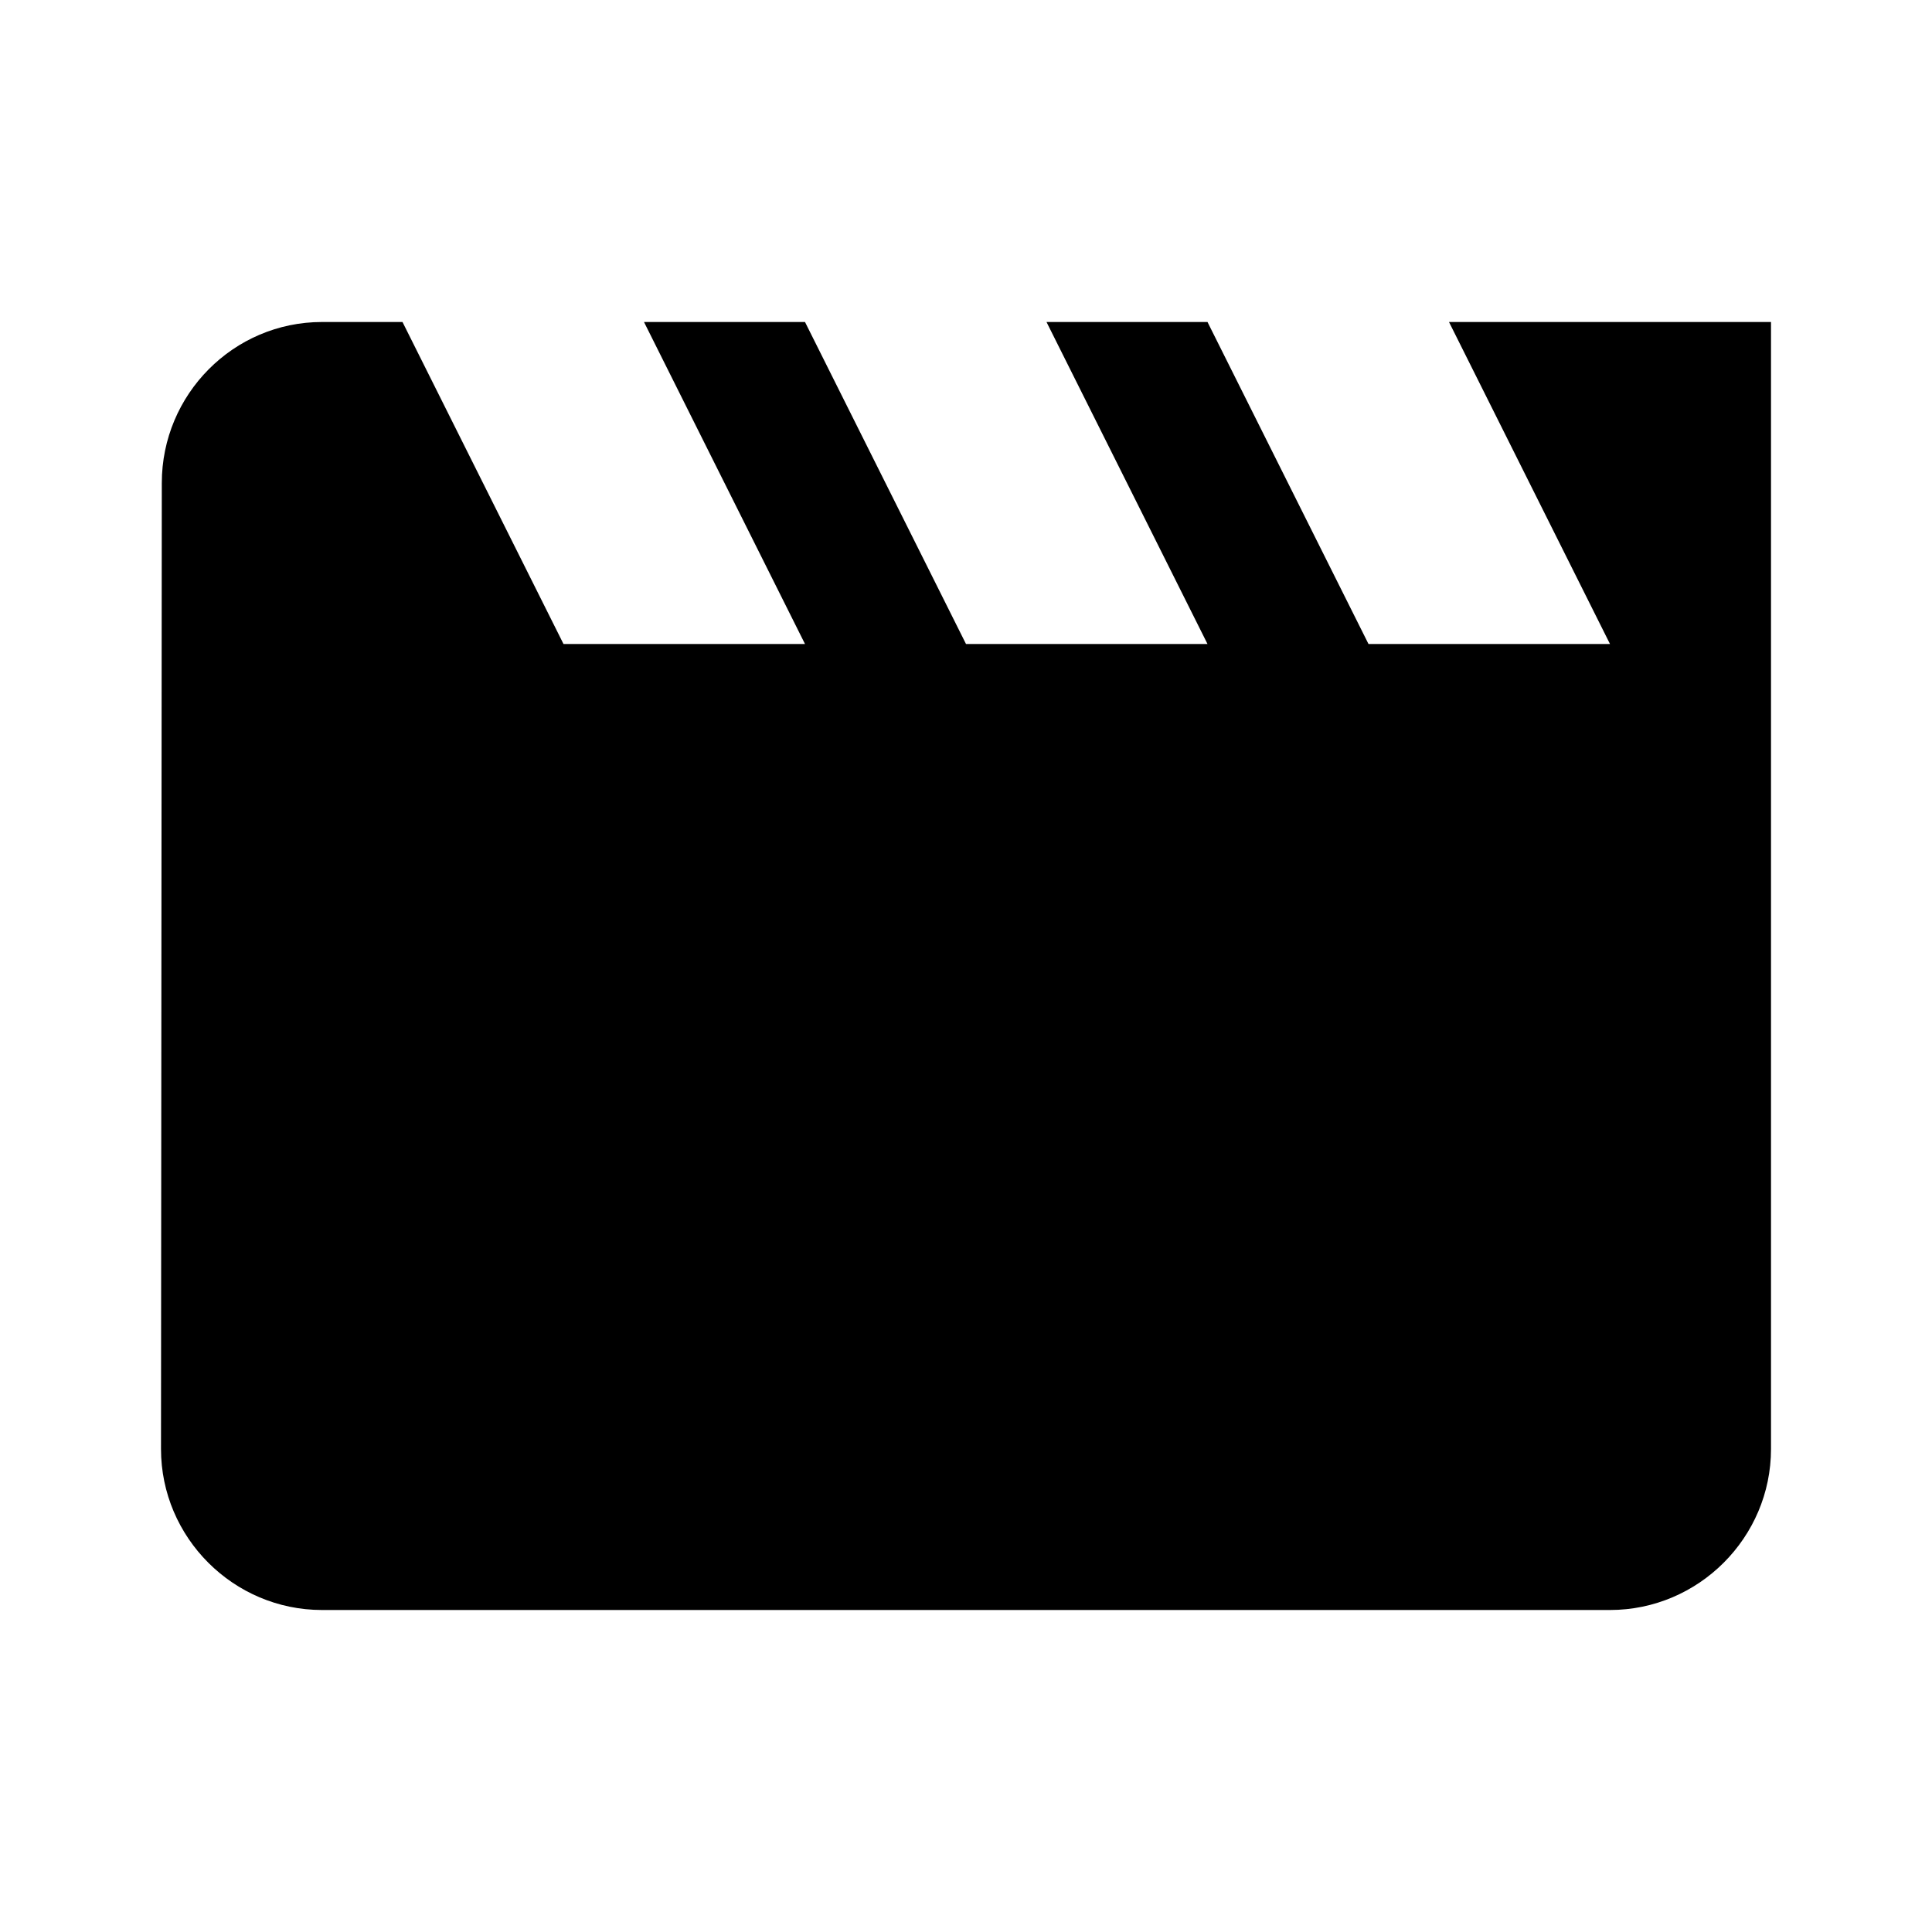
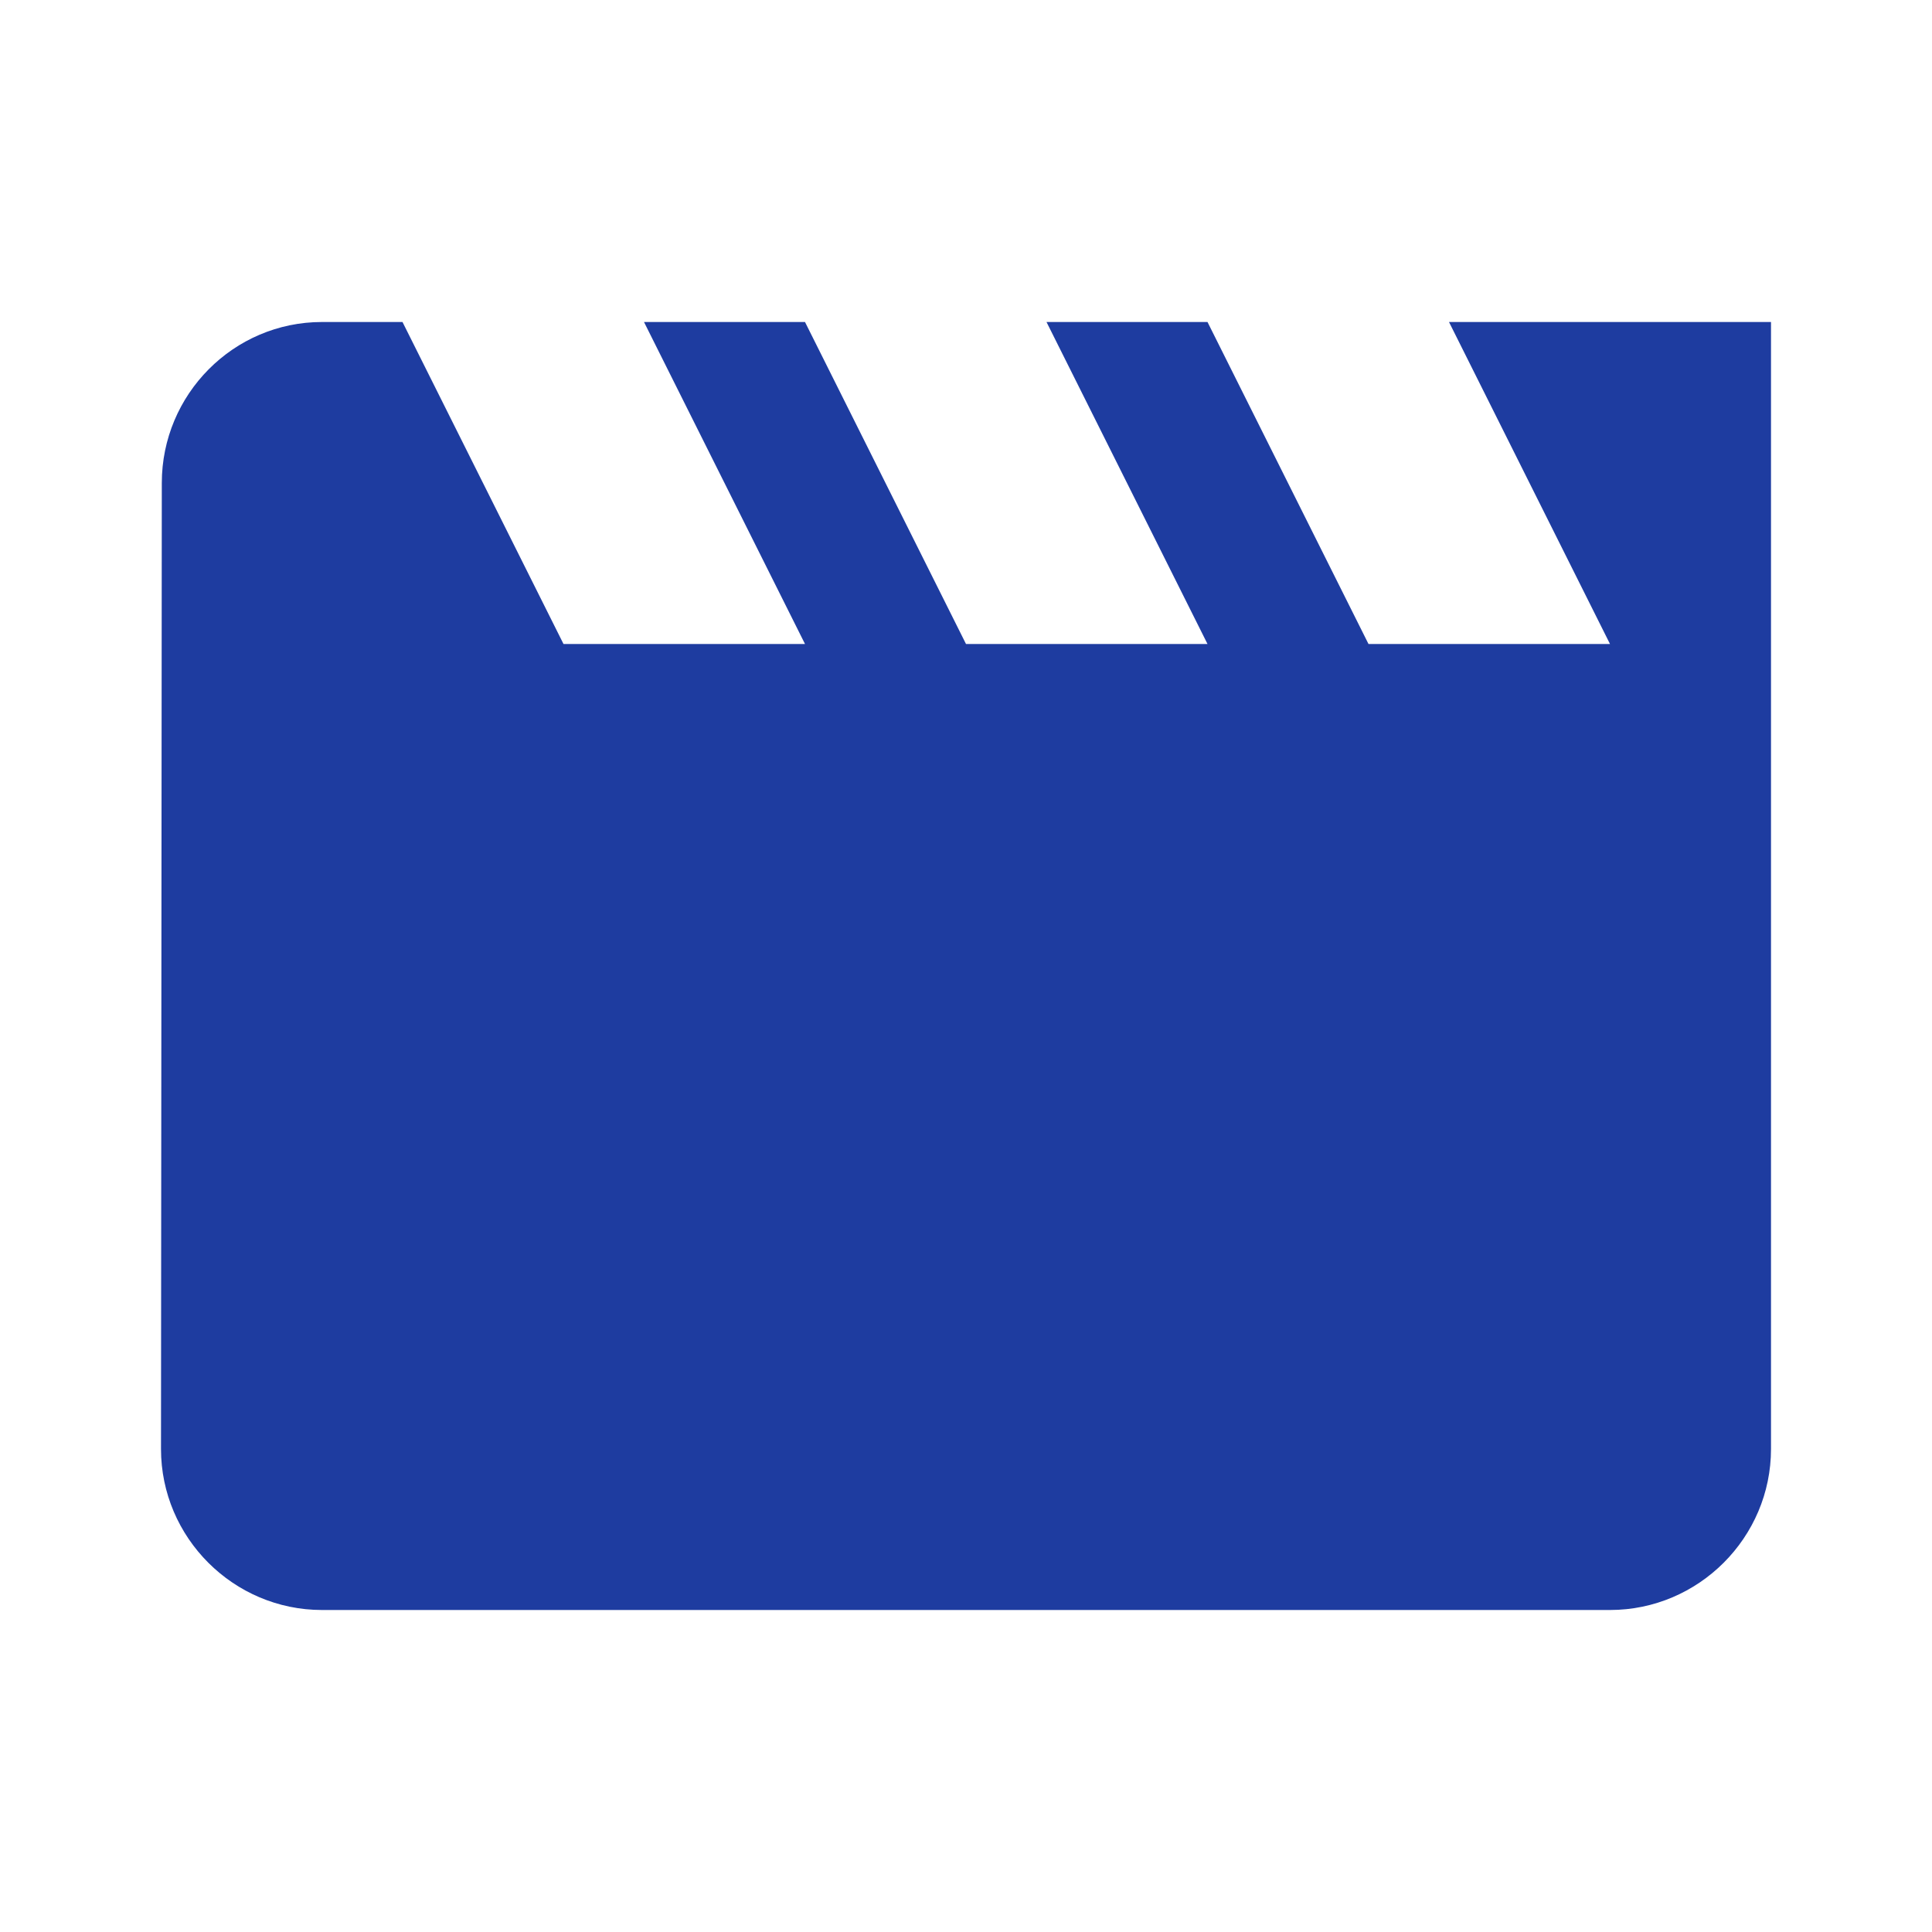
- <svg xmlns="http://www.w3.org/2000/svg" fill="#000000" height="24" viewBox="0 0 24 24" width="24">
-   <path d="M18 4l2 4h-3l-2-4h-2l2 4h-3l-2-4H8l2 4H7L5 4H4c-1.1 0-1.99.9-1.99 2L2 18c0 1.1.9 2 2 2h16c1.1 0 2-.9 2-2V4h-4z" />
-   <path d="M0 0h24v24H0z" fill="none" />
+ <svg xmlns="http://www.w3.org/2000/svg" version="1.1" id="Layer_1" x="0px" y="0px" width="24px" height="24px" viewBox="0 0 24 24" enable-background="new 0 0 24 24" xml:space="preserve">
+   <path fill="#1E3CA0" d="M18,4l2,4h-3l-2-4h-2l2,4h-3l-2-4H8l2,4H7L5,4H4C2.9,4,2.01,4.9,2.01,6L2,18c0,1.1,0.9,2,2,2h16  c1.1,0,2-0.9,2-2V4H18z" />
+   <path fill="none" d="M0,0h24v24H0V0z" />
</svg>
